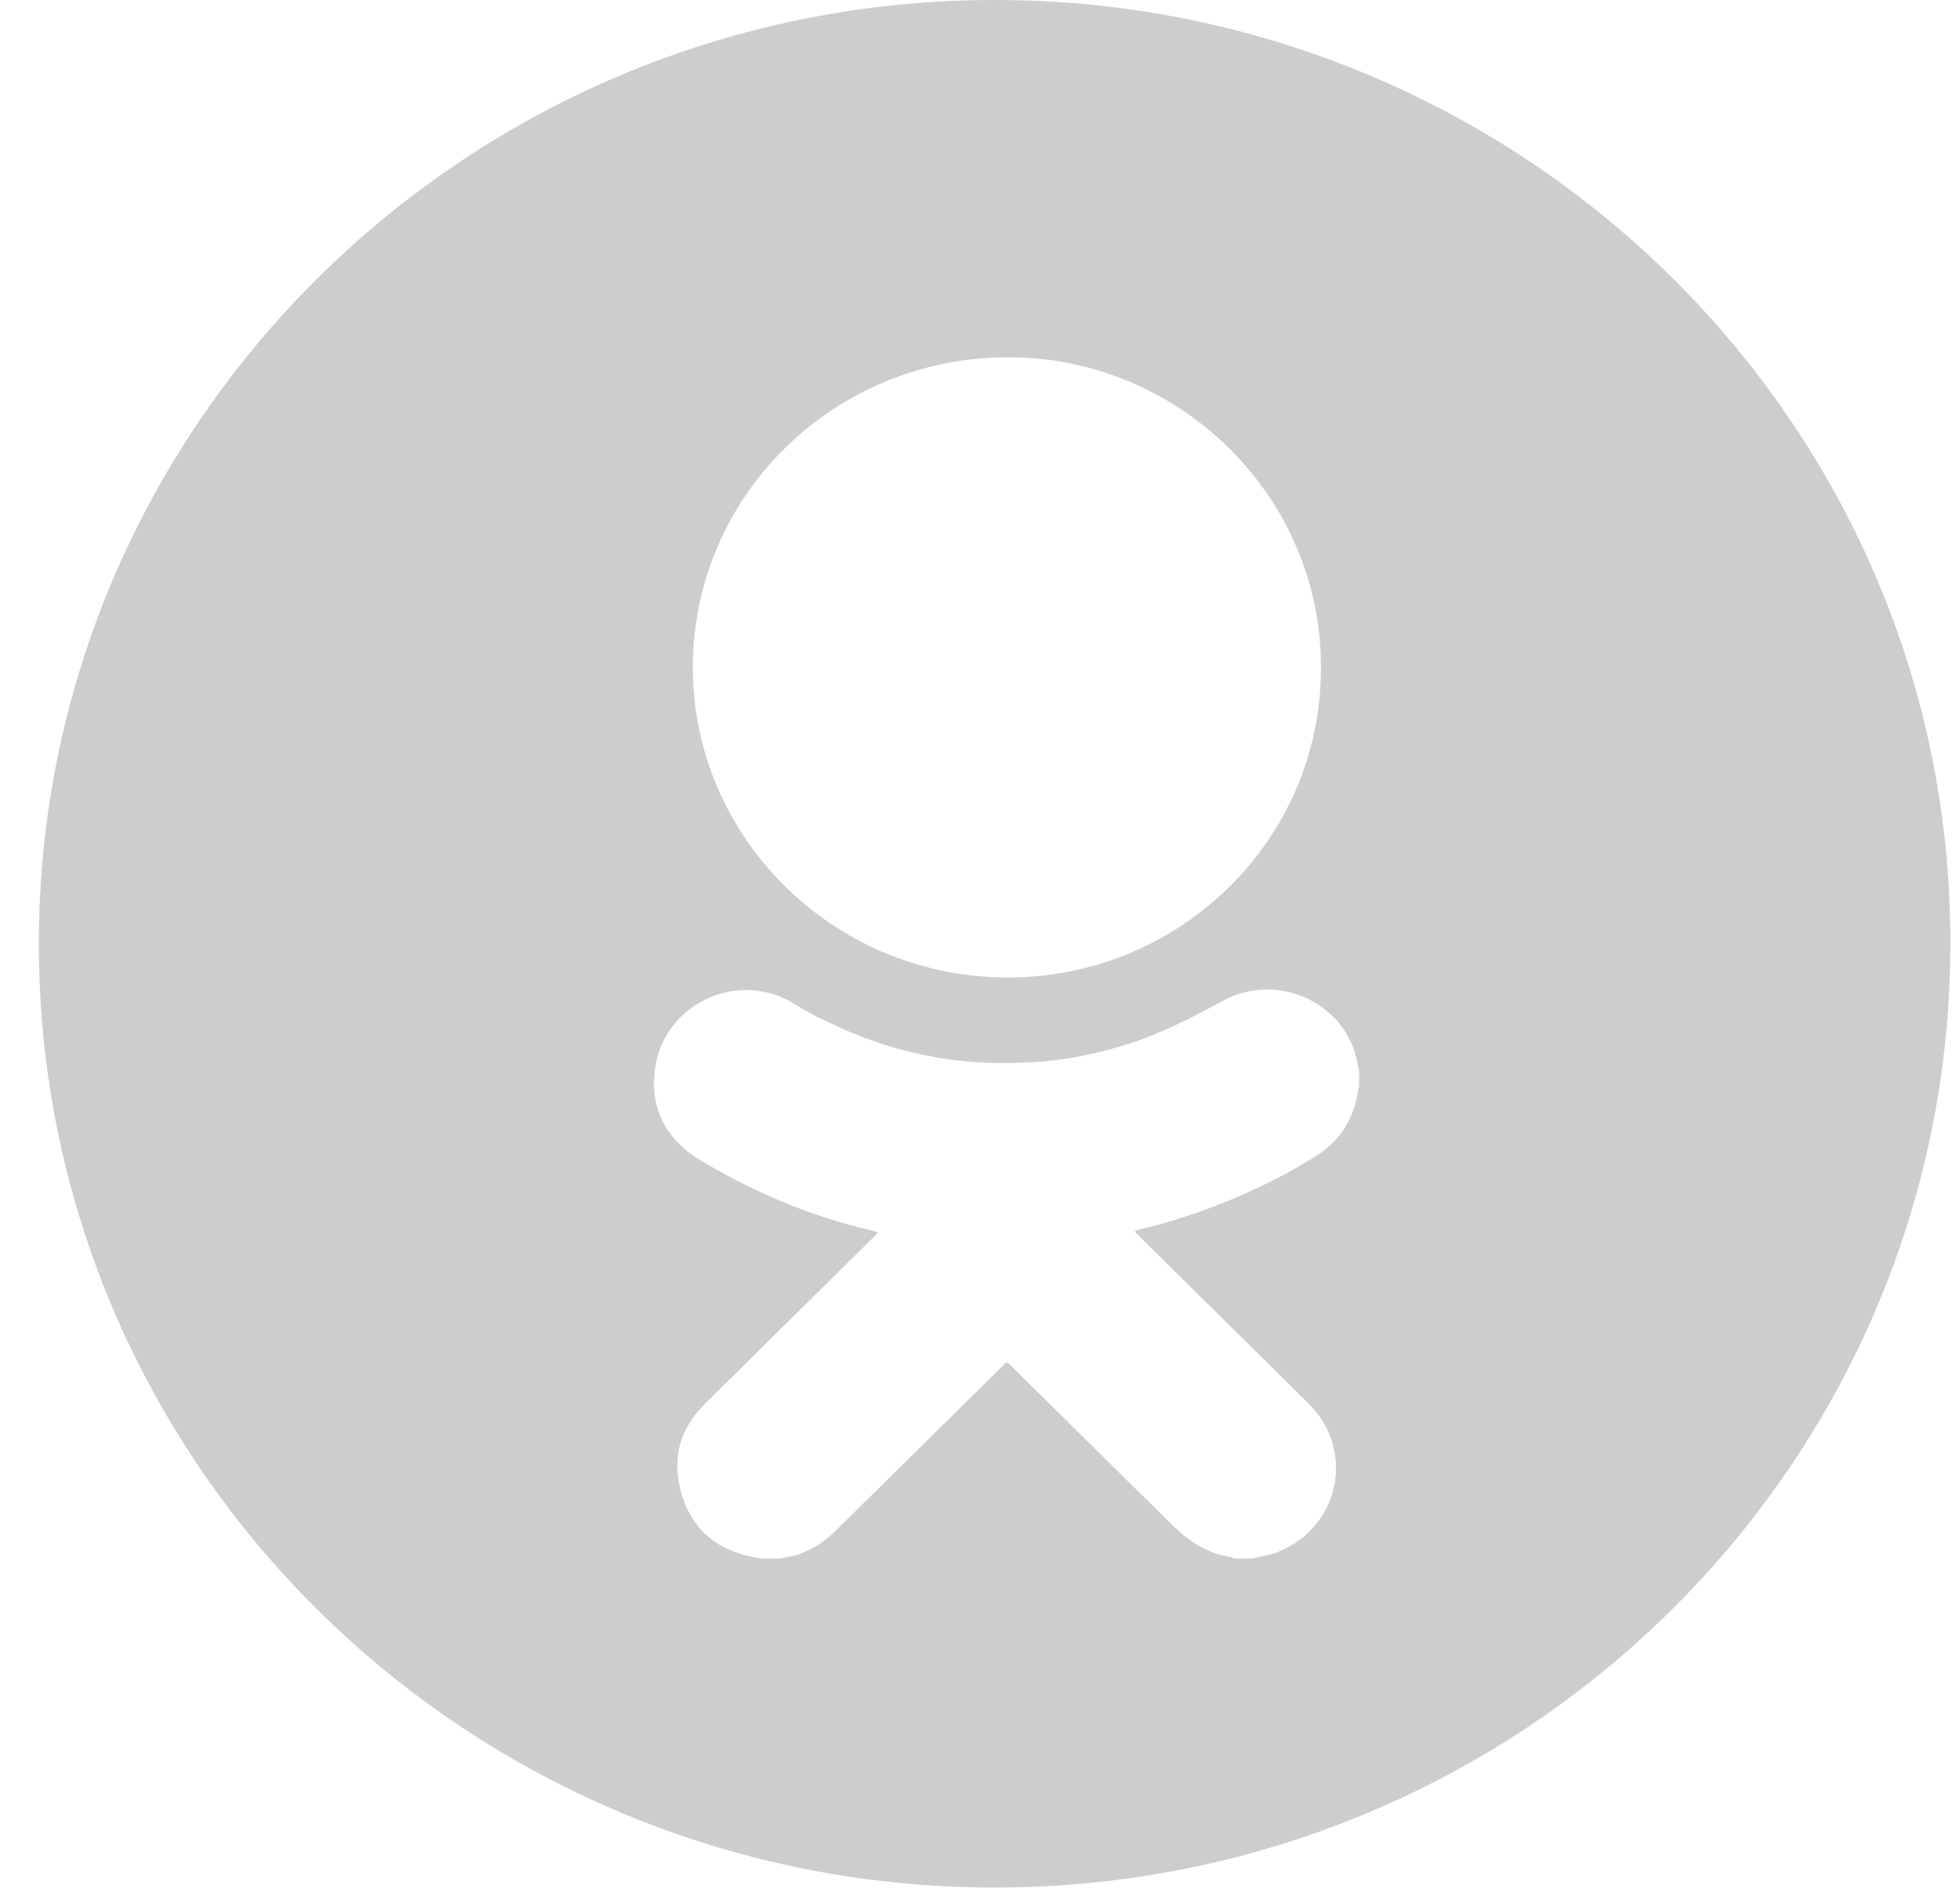
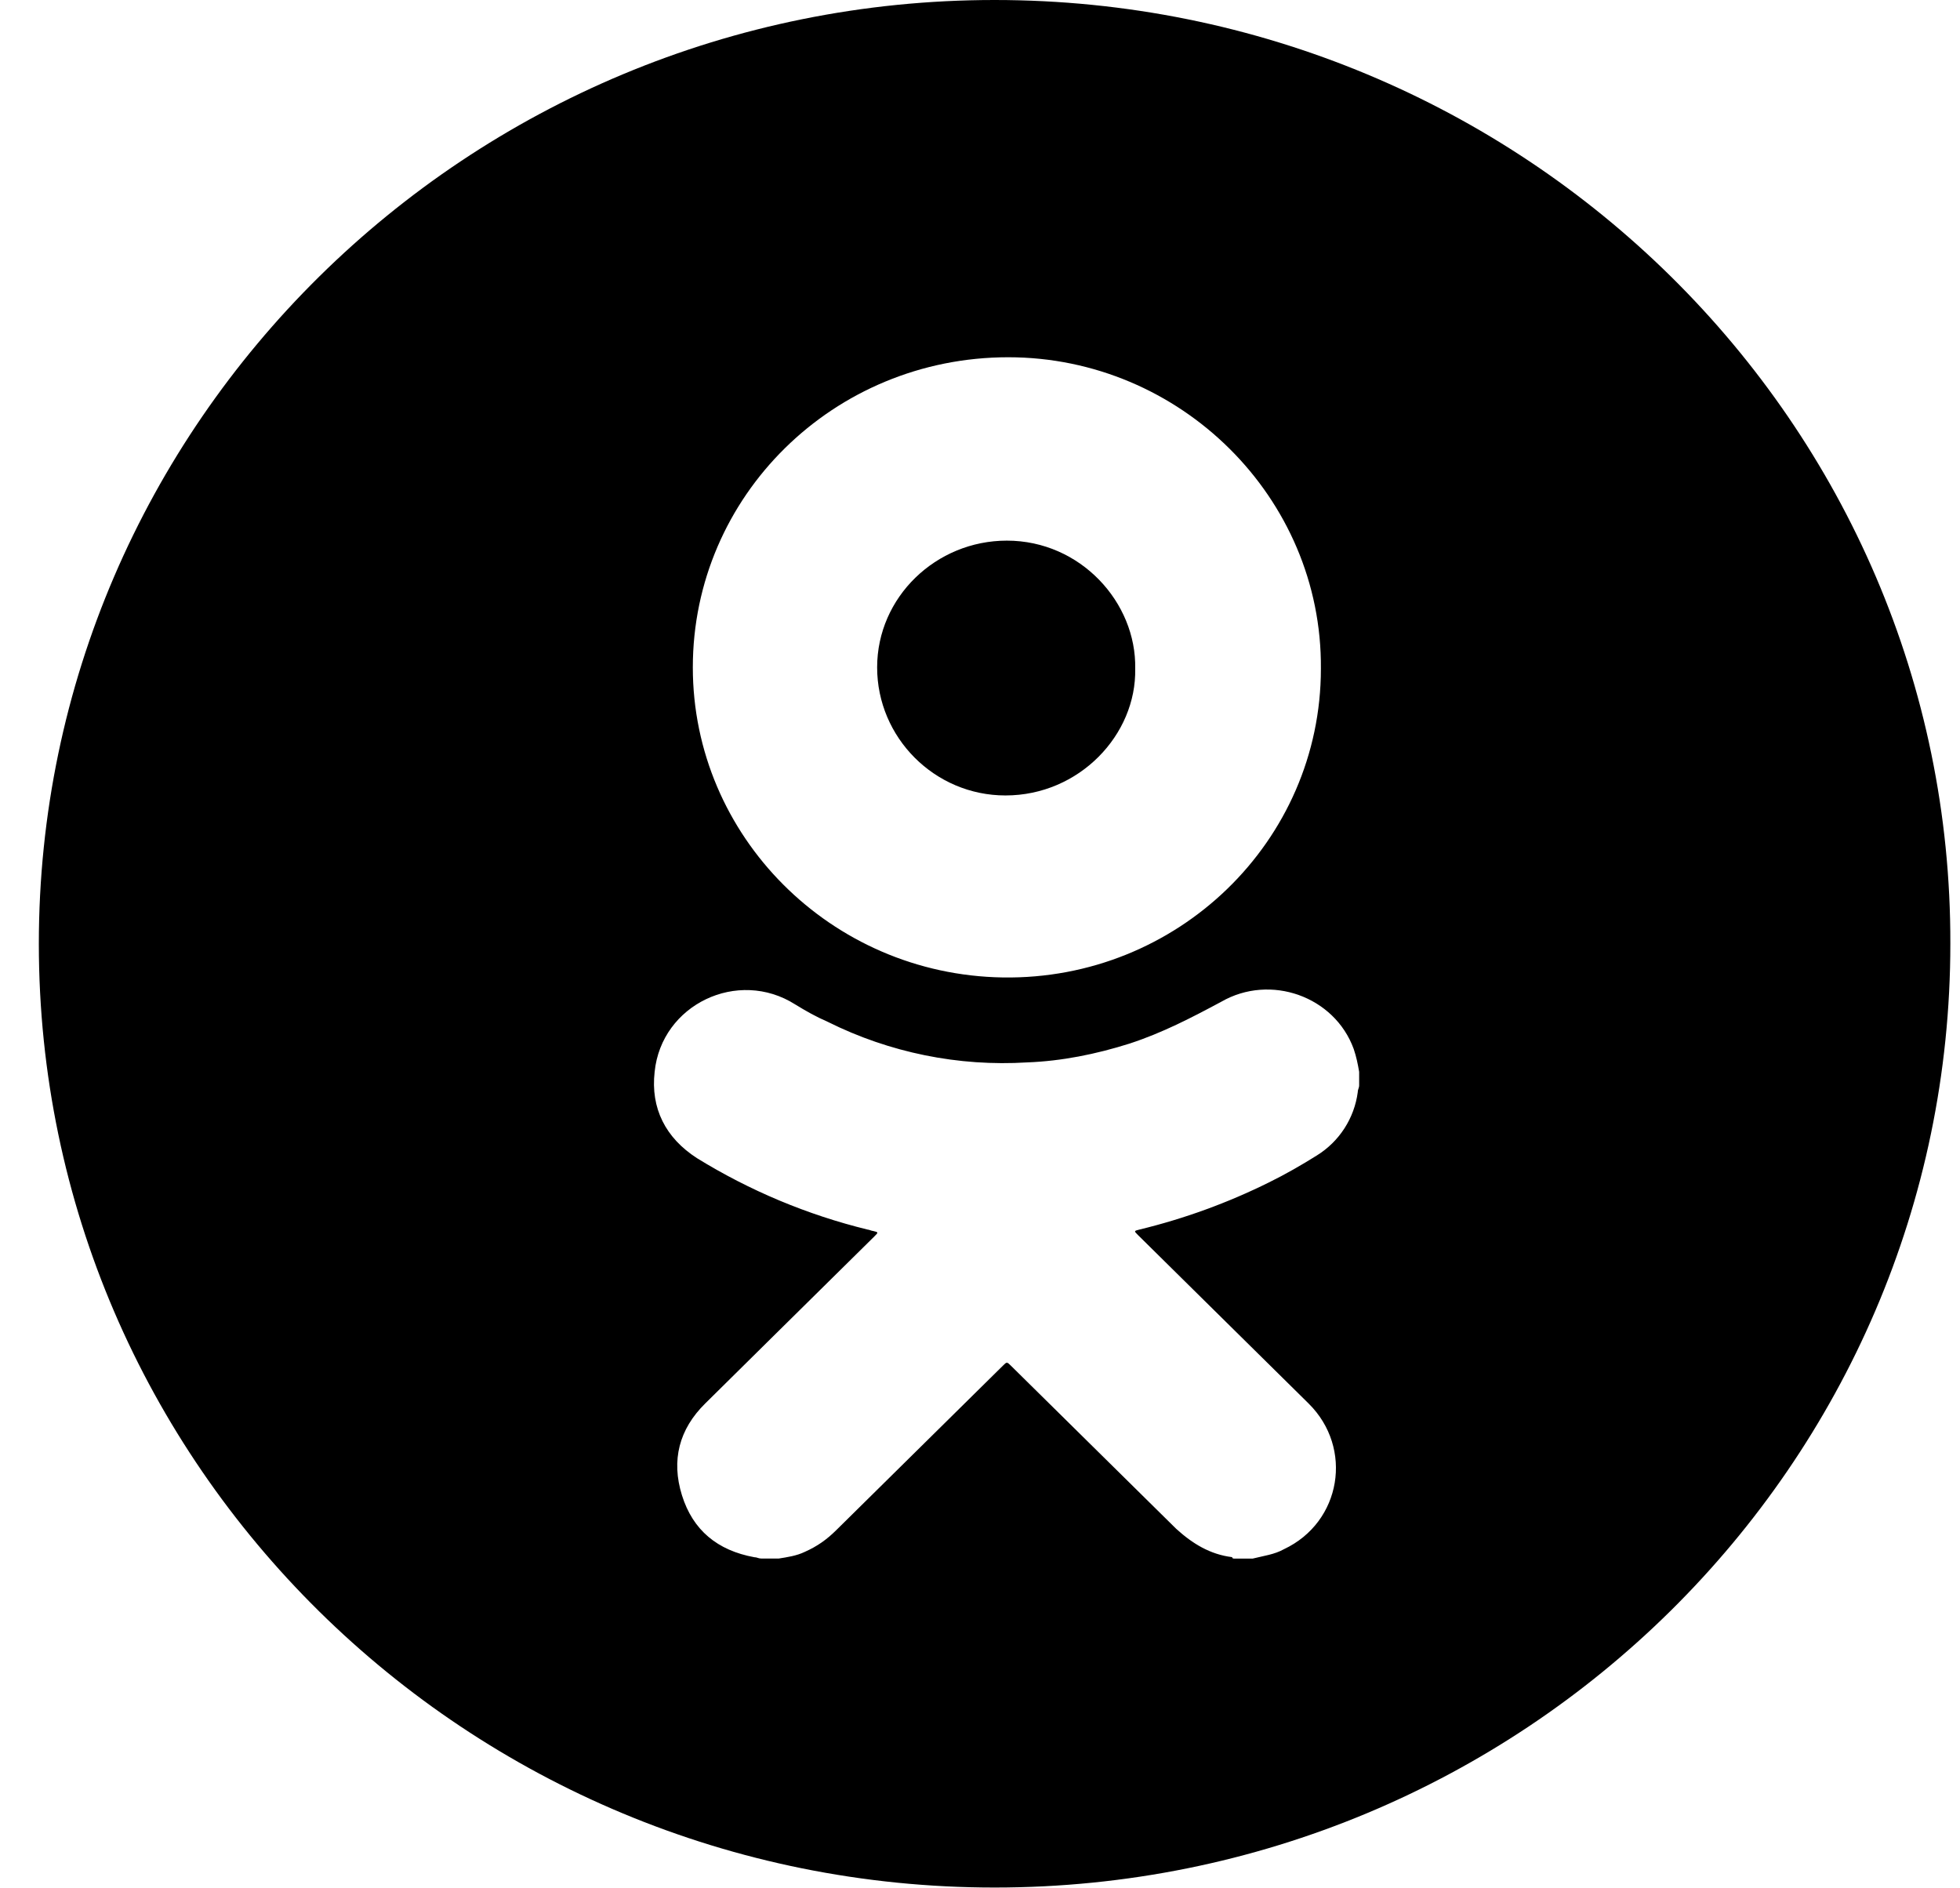
- <svg xmlns="http://www.w3.org/2000/svg" width="27" height="26" viewBox="0 0 27 26" fill="none">
-   <path d="M13.701 0C6.441 0 0.535 5.831 0.535 13C0.535 20.187 6.441 26 13.701 26C20.98 26 26.867 20.169 26.867 13C26.886 5.831 20.98 0 13.701 0ZM13.889 4.921C16.259 4.921 18.215 6.853 18.196 9.211C18.196 11.588 16.221 13.501 13.814 13.464C11.444 13.427 9.544 11.514 9.544 9.193C9.544 6.834 11.482 4.921 13.889 4.921ZM18.723 14.95C18.723 14.987 18.704 15.006 18.704 15.043C18.648 15.414 18.459 15.711 18.14 15.916C17.933 16.046 17.707 16.176 17.481 16.287C16.917 16.566 16.315 16.788 15.695 16.937C15.62 16.956 15.62 16.956 15.676 17.011C16.014 17.346 16.372 17.698 16.71 18.033C17.143 18.46 17.594 18.906 18.027 19.333C18.648 19.946 18.478 20.967 17.688 21.338C17.557 21.413 17.406 21.431 17.256 21.468C17.18 21.468 17.087 21.468 17.011 21.468C16.992 21.468 16.974 21.468 16.974 21.45C16.673 21.413 16.428 21.264 16.203 21.06C15.45 20.317 14.679 19.556 13.927 18.813C13.87 18.757 13.87 18.757 13.814 18.813C13.043 19.574 12.29 20.317 11.519 21.078C11.388 21.209 11.256 21.301 11.087 21.376C10.974 21.431 10.842 21.45 10.729 21.468C10.654 21.468 10.579 21.468 10.485 21.468C10.447 21.468 10.428 21.45 10.391 21.45C9.883 21.357 9.544 21.078 9.394 20.596C9.244 20.113 9.356 19.686 9.714 19.333C10.034 19.017 10.334 18.72 10.654 18.404C11.124 17.94 11.595 17.476 12.046 17.03C12.102 16.974 12.102 16.974 12.027 16.956C12.008 16.956 11.971 16.937 11.952 16.937C11.105 16.733 10.334 16.398 9.601 15.953C9.168 15.674 8.961 15.266 9.018 14.764C9.112 13.836 10.165 13.334 10.955 13.836C11.105 13.928 11.237 14.003 11.406 14.077C12.272 14.504 13.193 14.69 14.152 14.634C14.623 14.616 15.093 14.523 15.563 14.374C16.014 14.226 16.409 14.021 16.823 13.799C17.5 13.409 18.384 13.724 18.648 14.448C18.685 14.56 18.704 14.653 18.723 14.764C18.723 14.82 18.723 14.876 18.723 14.95Z" fill="#CDCDCD" />
+ <svg xmlns="http://www.w3.org/2000/svg" width="27" height="26">
+   <path d="M13.851 10.957c1.016 0 1.806-.836 1.787-1.746.019-.91-.752-1.764-1.768-1.764-.978 0-1.787.78-1.787 1.746 0 .965.79 1.764 1.768 1.764z" />
+   <path d="M13.701 0C6.441 0 .535 5.831.535 13c0 7.187 5.906 13 13.166 13 7.279 0 13.166-5.831 13.166-13C26.885 5.83 20.98 0 13.7 0zm.188 4.921c2.37 0 4.326 1.932 4.307 4.29 0 2.377-1.975 4.29-4.382 4.253-2.37-.037-4.27-1.95-4.27-4.271 0-2.359 1.938-4.272 4.345-4.272zm4.834 10.029c0 .037-.019.056-.019.093a1.213 1.213 0 01-.564.873c-.207.13-.433.26-.659.371a8.55 8.55 0 01-1.786.65c-.075.019-.075.019-.02.074l1.035 1.022 1.317 1.3c.62.613.451 1.634-.339 2.006-.131.074-.282.092-.432.13h-.245c-.019 0-.037 0-.037-.02-.301-.036-.546-.185-.771-.39l-2.276-2.246c-.057-.056-.057-.056-.113 0l-2.295 2.265c-.131.13-.263.223-.432.298-.113.055-.245.074-.358.092h-.244c-.038 0-.057-.018-.094-.018-.508-.093-.847-.372-.997-.854-.15-.483-.038-.91.32-1.263l.94-.929 1.392-1.374c.056-.056.056-.056-.019-.074-.019 0-.056-.019-.075-.019a8.182 8.182 0 01-2.351-.984c-.433-.279-.64-.687-.583-1.189.094-.928 1.147-1.43 1.937-.928.15.092.282.167.451.241a5.413 5.413 0 002.746.557c.47-.018.94-.111 1.411-.26.451-.148.846-.353 1.26-.575.677-.39 1.561-.075 1.825.65.037.11.056.204.075.315v.186z" />
</svg>
